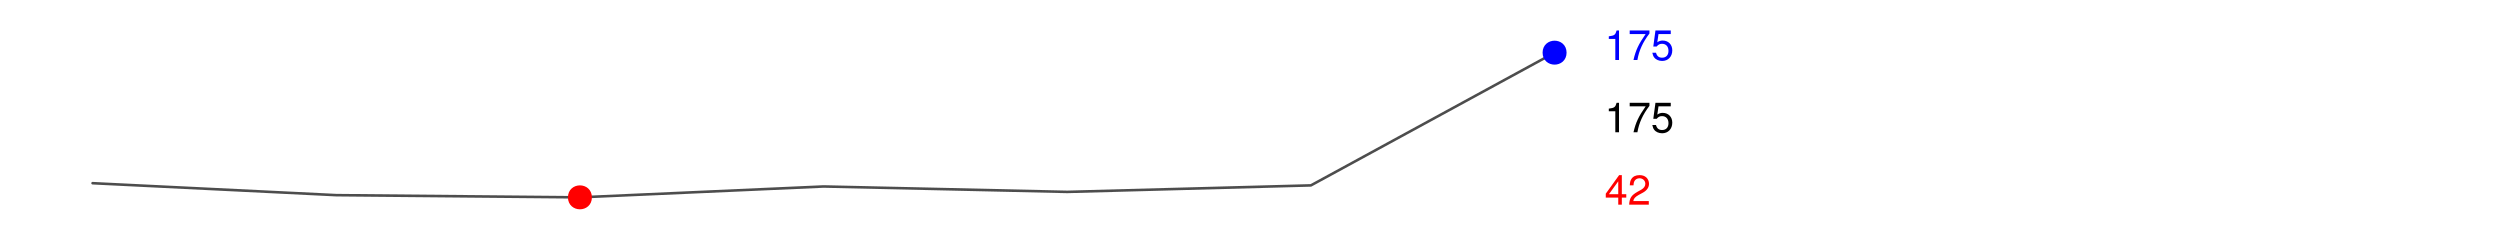
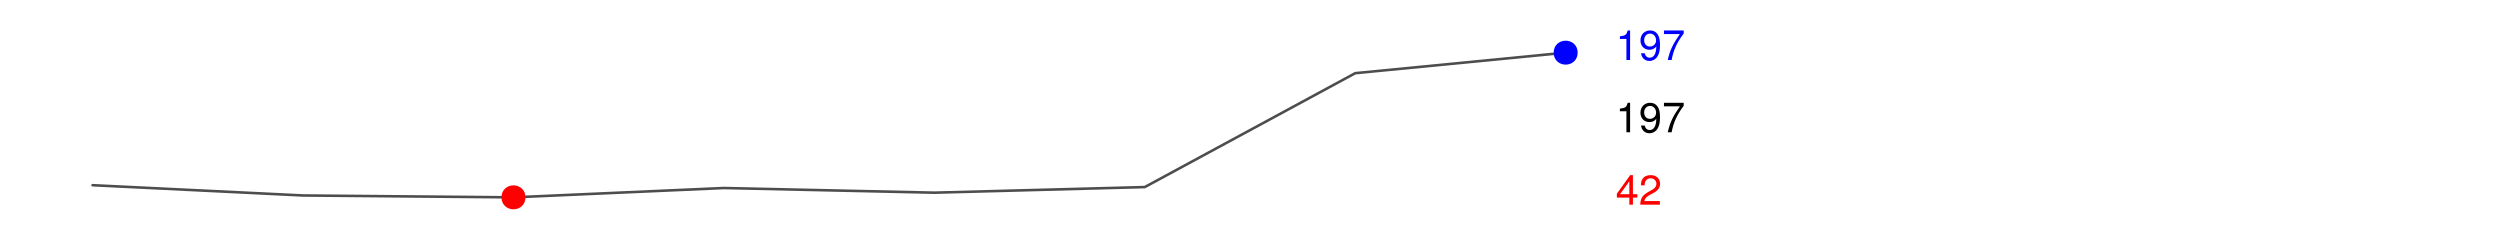
<svg xmlns="http://www.w3.org/2000/svg" xmlns:xlink="http://www.w3.org/1999/xlink" width="360pt" height="36pt" viewBox="0 0 360 36" version="1.1">
  <defs>
    <g>
      <symbol overflow="visible" id="glyph0-0">
        <path style="stroke:none;" d="" />
      </symbol>
      <symbol overflow="visible" id="glyph0-1">
        <path style="stroke:none;" d="M 1.969 -1.016 L 1.969 0 L 2.484 0 L 2.484 -1.016 L 3.125 -1.016 L 3.125 -1.5 L 2.484 -1.5 L 2.484 -4.25 L 2.094 -4.25 L 0.172 -1.578 L 0.172 -1.016 L 1.969 -1.016 Z M 1.969 -1.5 L 0.625 -1.5 L 1.969 -3.359 L 1.969 -1.5 Z M 1.969 -1.5 " />
      </symbol>
      <symbol overflow="visible" id="glyph0-2">
        <path style="stroke:none;" d="M 3.031 -0.516 L 0.797 -0.516 C 0.859 -0.875 1.047 -1.094 1.562 -1.391 L 2.172 -1.719 C 2.766 -2.047 3.062 -2.484 3.062 -3 C 3.062 -3.359 2.922 -3.688 2.672 -3.922 C 2.422 -4.141 2.109 -4.25 1.703 -4.25 C 1.156 -4.25 0.766 -4.062 0.531 -3.703 C 0.375 -3.469 0.312 -3.203 0.297 -2.781 L 0.828 -2.781 C 0.844 -3.062 0.875 -3.234 0.953 -3.375 C 1.094 -3.641 1.375 -3.797 1.688 -3.797 C 2.172 -3.797 2.531 -3.453 2.531 -3 C 2.531 -2.656 2.328 -2.375 1.953 -2.156 L 1.391 -1.844 C 0.516 -1.344 0.25 -0.938 0.203 0 L 3.031 0 L 3.031 -0.516 Z M 3.031 -0.516 " />
      </symbol>
      <symbol overflow="visible" id="glyph0-3">
        <path style="stroke:none;" d="M 1.547 -3.031 L 1.547 0 L 2.078 0 L 2.078 -4.25 L 1.734 -4.25 C 1.547 -3.594 1.422 -3.516 0.609 -3.406 L 0.609 -3.031 L 1.547 -3.031 Z M 1.547 -3.031 " />
      </symbol>
      <symbol overflow="visible" id="glyph0-4">
-         <path style="stroke:none;" d="M 3.125 -4.25 L 0.281 -4.25 L 0.281 -3.734 L 2.578 -3.734 C 1.562 -2.281 1.141 -1.391 0.828 0 L 1.391 0 C 1.625 -1.359 2.156 -2.531 3.125 -3.812 L 3.125 -4.25 Z M 3.125 -4.25 " />
+         <path style="stroke:none;" d="M 0.312 -0.969 C 0.422 -0.281 0.875 0.141 1.531 0.141 C 1.984 0.141 2.422 -0.094 2.656 -0.469 C 2.938 -0.875 3.047 -1.406 3.047 -2.172 C 3.047 -2.891 2.953 -3.344 2.688 -3.719 C 2.453 -4.062 2.094 -4.25 1.625 -4.25 C 0.812 -4.25 0.234 -3.656 0.234 -2.812 C 0.234 -2.031 0.766 -1.469 1.531 -1.469 C 1.938 -1.469 2.234 -1.609 2.516 -1.938 C 2.5 -0.906 2.172 -0.328 1.562 -0.328 C 1.188 -0.328 0.938 -0.562 0.844 -0.969 L 0.312 -0.969 Z M 1.609 -3.797 C 2.109 -3.797 2.484 -3.391 2.484 -2.828 C 2.484 -2.312 2.109 -1.938 1.594 -1.938 C 1.094 -1.938 0.766 -2.297 0.766 -2.859 C 0.766 -3.406 1.125 -3.797 1.609 -3.797 Z M 1.609 -3.797 " />
      </symbol>
      <symbol overflow="visible" id="glyph0-5">
-         <path style="stroke:none;" d="M 2.859 -4.25 L 0.656 -4.25 L 0.344 -1.938 L 0.828 -1.938 C 1.078 -2.234 1.281 -2.328 1.609 -2.328 C 2.172 -2.328 2.531 -1.938 2.531 -1.312 C 2.531 -0.703 2.188 -0.328 1.609 -0.328 C 1.141 -0.328 0.859 -0.562 0.734 -1.047 L 0.203 -1.047 C 0.281 -0.703 0.344 -0.531 0.469 -0.375 C 0.703 -0.047 1.141 0.141 1.625 0.141 C 2.484 0.141 3.078 -0.484 3.078 -1.391 C 3.078 -2.219 2.516 -2.797 1.703 -2.797 C 1.406 -2.797 1.156 -2.719 0.922 -2.547 L 1.094 -3.734 L 2.859 -3.734 L 2.859 -4.25 Z M 2.859 -4.25 " />
+         <path style="stroke:none;" d="M 3.125 -4.25 L 0.281 -4.25 L 0.281 -3.734 L 2.578 -3.734 C 1.562 -2.281 1.141 -1.391 0.828 0 L 1.391 0 C 1.625 -1.359 2.156 -2.531 3.125 -3.812 L 3.125 -4.25 Z M 3.125 -4.25 " />
      </symbol>
    </g>
    <clipPath id="clip1">
      <path d="M 0 0 L 361 0 L 361 37 L 0 37 Z M 0 0 " />
    </clipPath>
  </defs>
  <g id="surface0">
    <rect x="0" y="0" width="360" height="36" style="fill:rgb(100%,100%,100%);fill-opacity:0;stroke:none;" />
    <g clip-path="url(#clip1)" clip-rule="nonzero">
-       <path style="fill:none;stroke-width:0.375;stroke-linecap:round;stroke-linejoin:round;stroke:rgb(30.196%,30.196%,30.196%);stroke-opacity:1;stroke-miterlimit:10;" d="M 13.332 26.379 L 13.332 26.379 L 48.422 28.102 L 83.508 28.418 L 118.598 26.852 L 153.684 27.633 L 188.773 26.695 L 223.859 7.582 " />
-       <path style="fill-rule:nonzero;fill:rgb(100%,0%,0%);fill-opacity:1;stroke-width:0.75;stroke-linecap:round;stroke-linejoin:round;stroke:rgb(100%,0%,0%);stroke-opacity:1;stroke-miterlimit:10;" d="M 84.859 28.418 C 84.859 30.215 82.16 30.215 82.16 28.418 C 82.16 26.617 84.859 26.617 84.859 28.418 " />
-       <path style="fill-rule:nonzero;fill:rgb(0%,0%,100%);fill-opacity:1;stroke-width:0.75;stroke-linecap:round;stroke-linejoin:round;stroke:rgb(0%,0%,100%);stroke-opacity:1;stroke-miterlimit:10;" d="M 225.211 7.582 C 225.211 9.383 222.508 9.383 222.508 7.582 C 222.508 5.785 225.211 5.785 225.211 7.582 " />
+       <path style="fill:none;stroke-width:0.375;stroke-linecap:round;stroke-linejoin:round;stroke:rgb(30.196%,30.196%,30.196%);stroke-opacity:1;stroke-miterlimit:10;" d="M 13.332 26.668 L 13.332 26.668 L 43.637 28.148 L 73.938 28.418 L 104.242 27.074 L 134.547 27.746 L 164.848 26.938 L 195.152 10.539 L 225.453 7.582 " />
+       <path style="fill-rule:nonzero;fill:rgb(100%,0%,0%);fill-opacity:1;stroke-width:0.75;stroke-linecap:round;stroke-linejoin:round;stroke:rgb(100%,0%,0%);stroke-opacity:1;stroke-miterlimit:10;" d="M 75.289 28.418 C 75.289 30.215 72.59 30.215 72.59 28.418 C 72.59 26.617 75.289 26.617 75.289 28.418 " />
+       <path style="fill-rule:nonzero;fill:rgb(0%,0%,100%);fill-opacity:1;stroke-width:0.75;stroke-linecap:round;stroke-linejoin:round;stroke:rgb(0%,0%,100%);stroke-opacity:1;stroke-miterlimit:10;" d="M 226.805 7.582 C 226.805 9.383 224.105 9.383 224.105 7.582 C 224.105 5.785 226.805 5.785 226.805 7.582 " />
      <g style="fill:rgb(100%,0%,0%);fill-opacity:1;">
-         <use xlink:href="#glyph0-1" x="231.059" y="29.468" />
-         <use xlink:href="#glyph0-2" x="234.395" y="29.468" />
+         <use xlink:href="#glyph0-1" x="232.656" y="29.468" />
+         <use xlink:href="#glyph0-2" x="235.992" y="29.468" />
      </g>
      <g style="fill:rgb(0%,0%,100%);fill-opacity:1;">
-         <use xlink:href="#glyph0-3" x="231.059" y="8.636" />
-         <use xlink:href="#glyph0-4" x="234.395" y="8.636" />
-         <use xlink:href="#glyph0-5" x="237.73" y="8.636" />
+         <use xlink:href="#glyph0-3" x="232.656" y="8.636" />
+         <use xlink:href="#glyph0-4" x="235.992" y="8.636" />
+         <use xlink:href="#glyph0-5" x="239.328" y="8.636" />
      </g>
      <g style="fill:rgb(0%,0%,0%);fill-opacity:1;">
-         <use xlink:href="#glyph0-3" x="231.059" y="19.05" />
-         <use xlink:href="#glyph0-4" x="234.395" y="19.05" />
-         <use xlink:href="#glyph0-5" x="237.73" y="19.05" />
+         <use xlink:href="#glyph0-3" x="232.656" y="19.05" />
+         <use xlink:href="#glyph0-4" x="235.992" y="19.05" />
+         <use xlink:href="#glyph0-5" x="239.328" y="19.05" />
      </g>
    </g>
  </g>
</svg>
